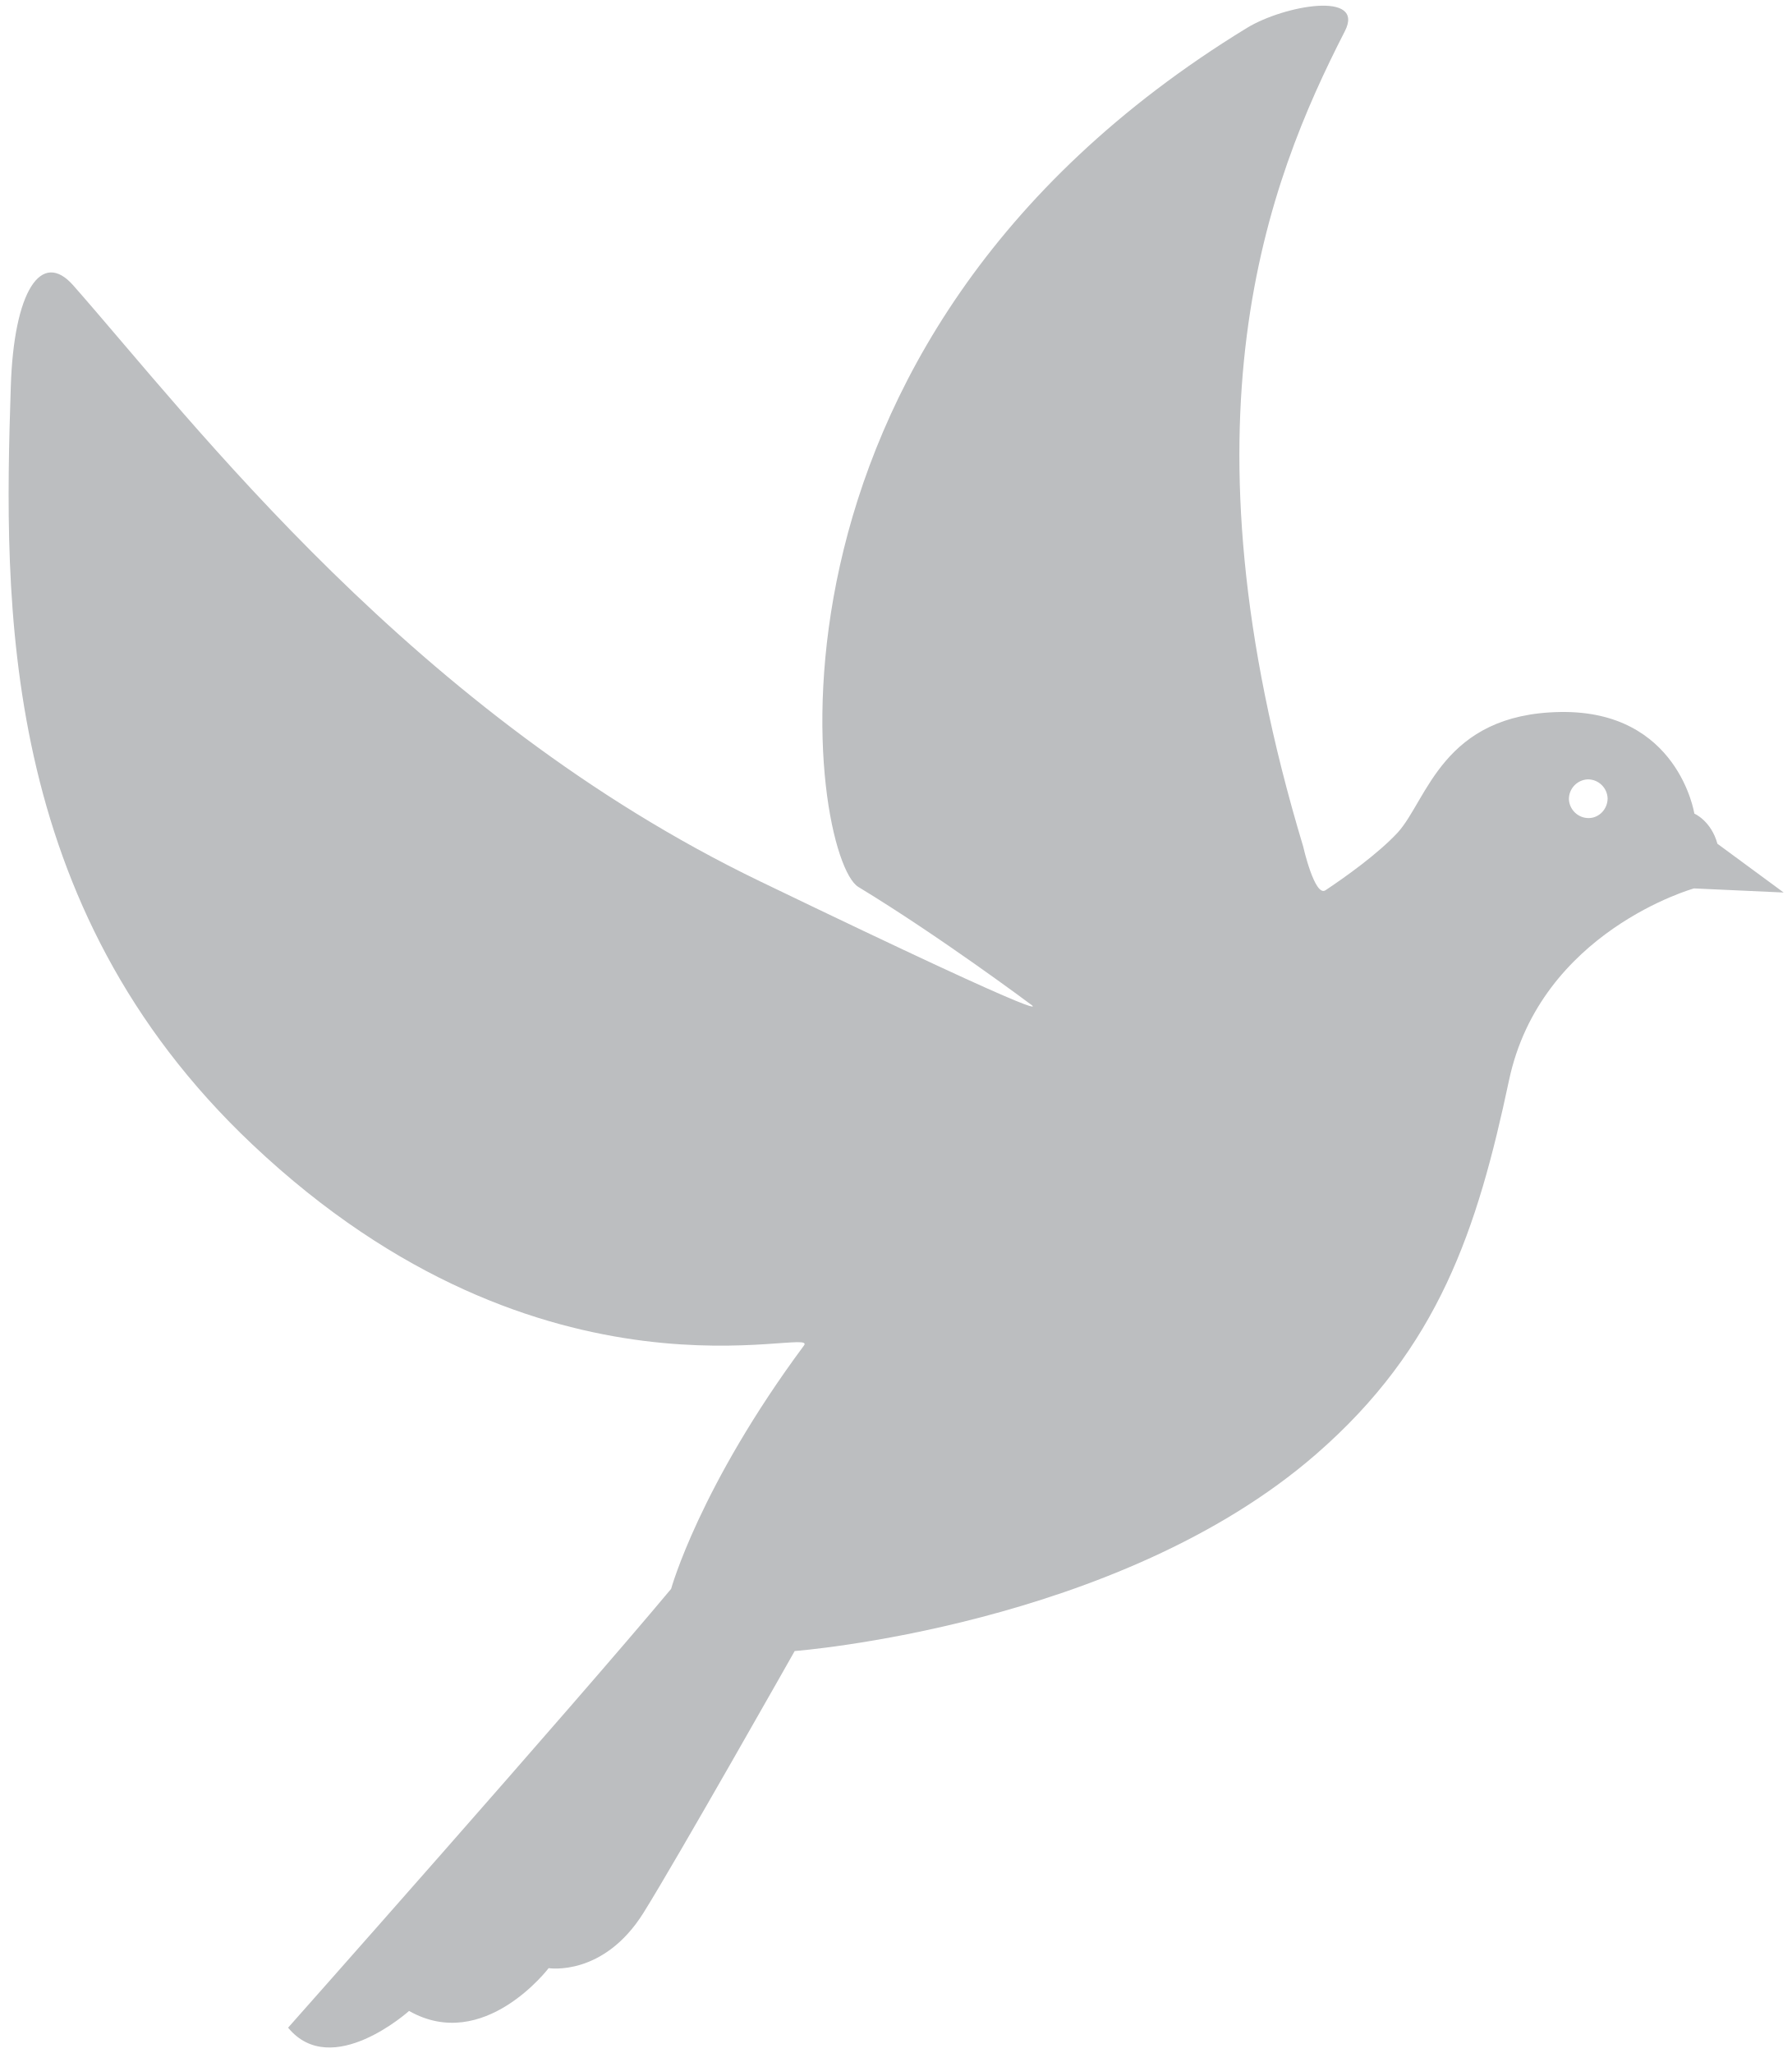
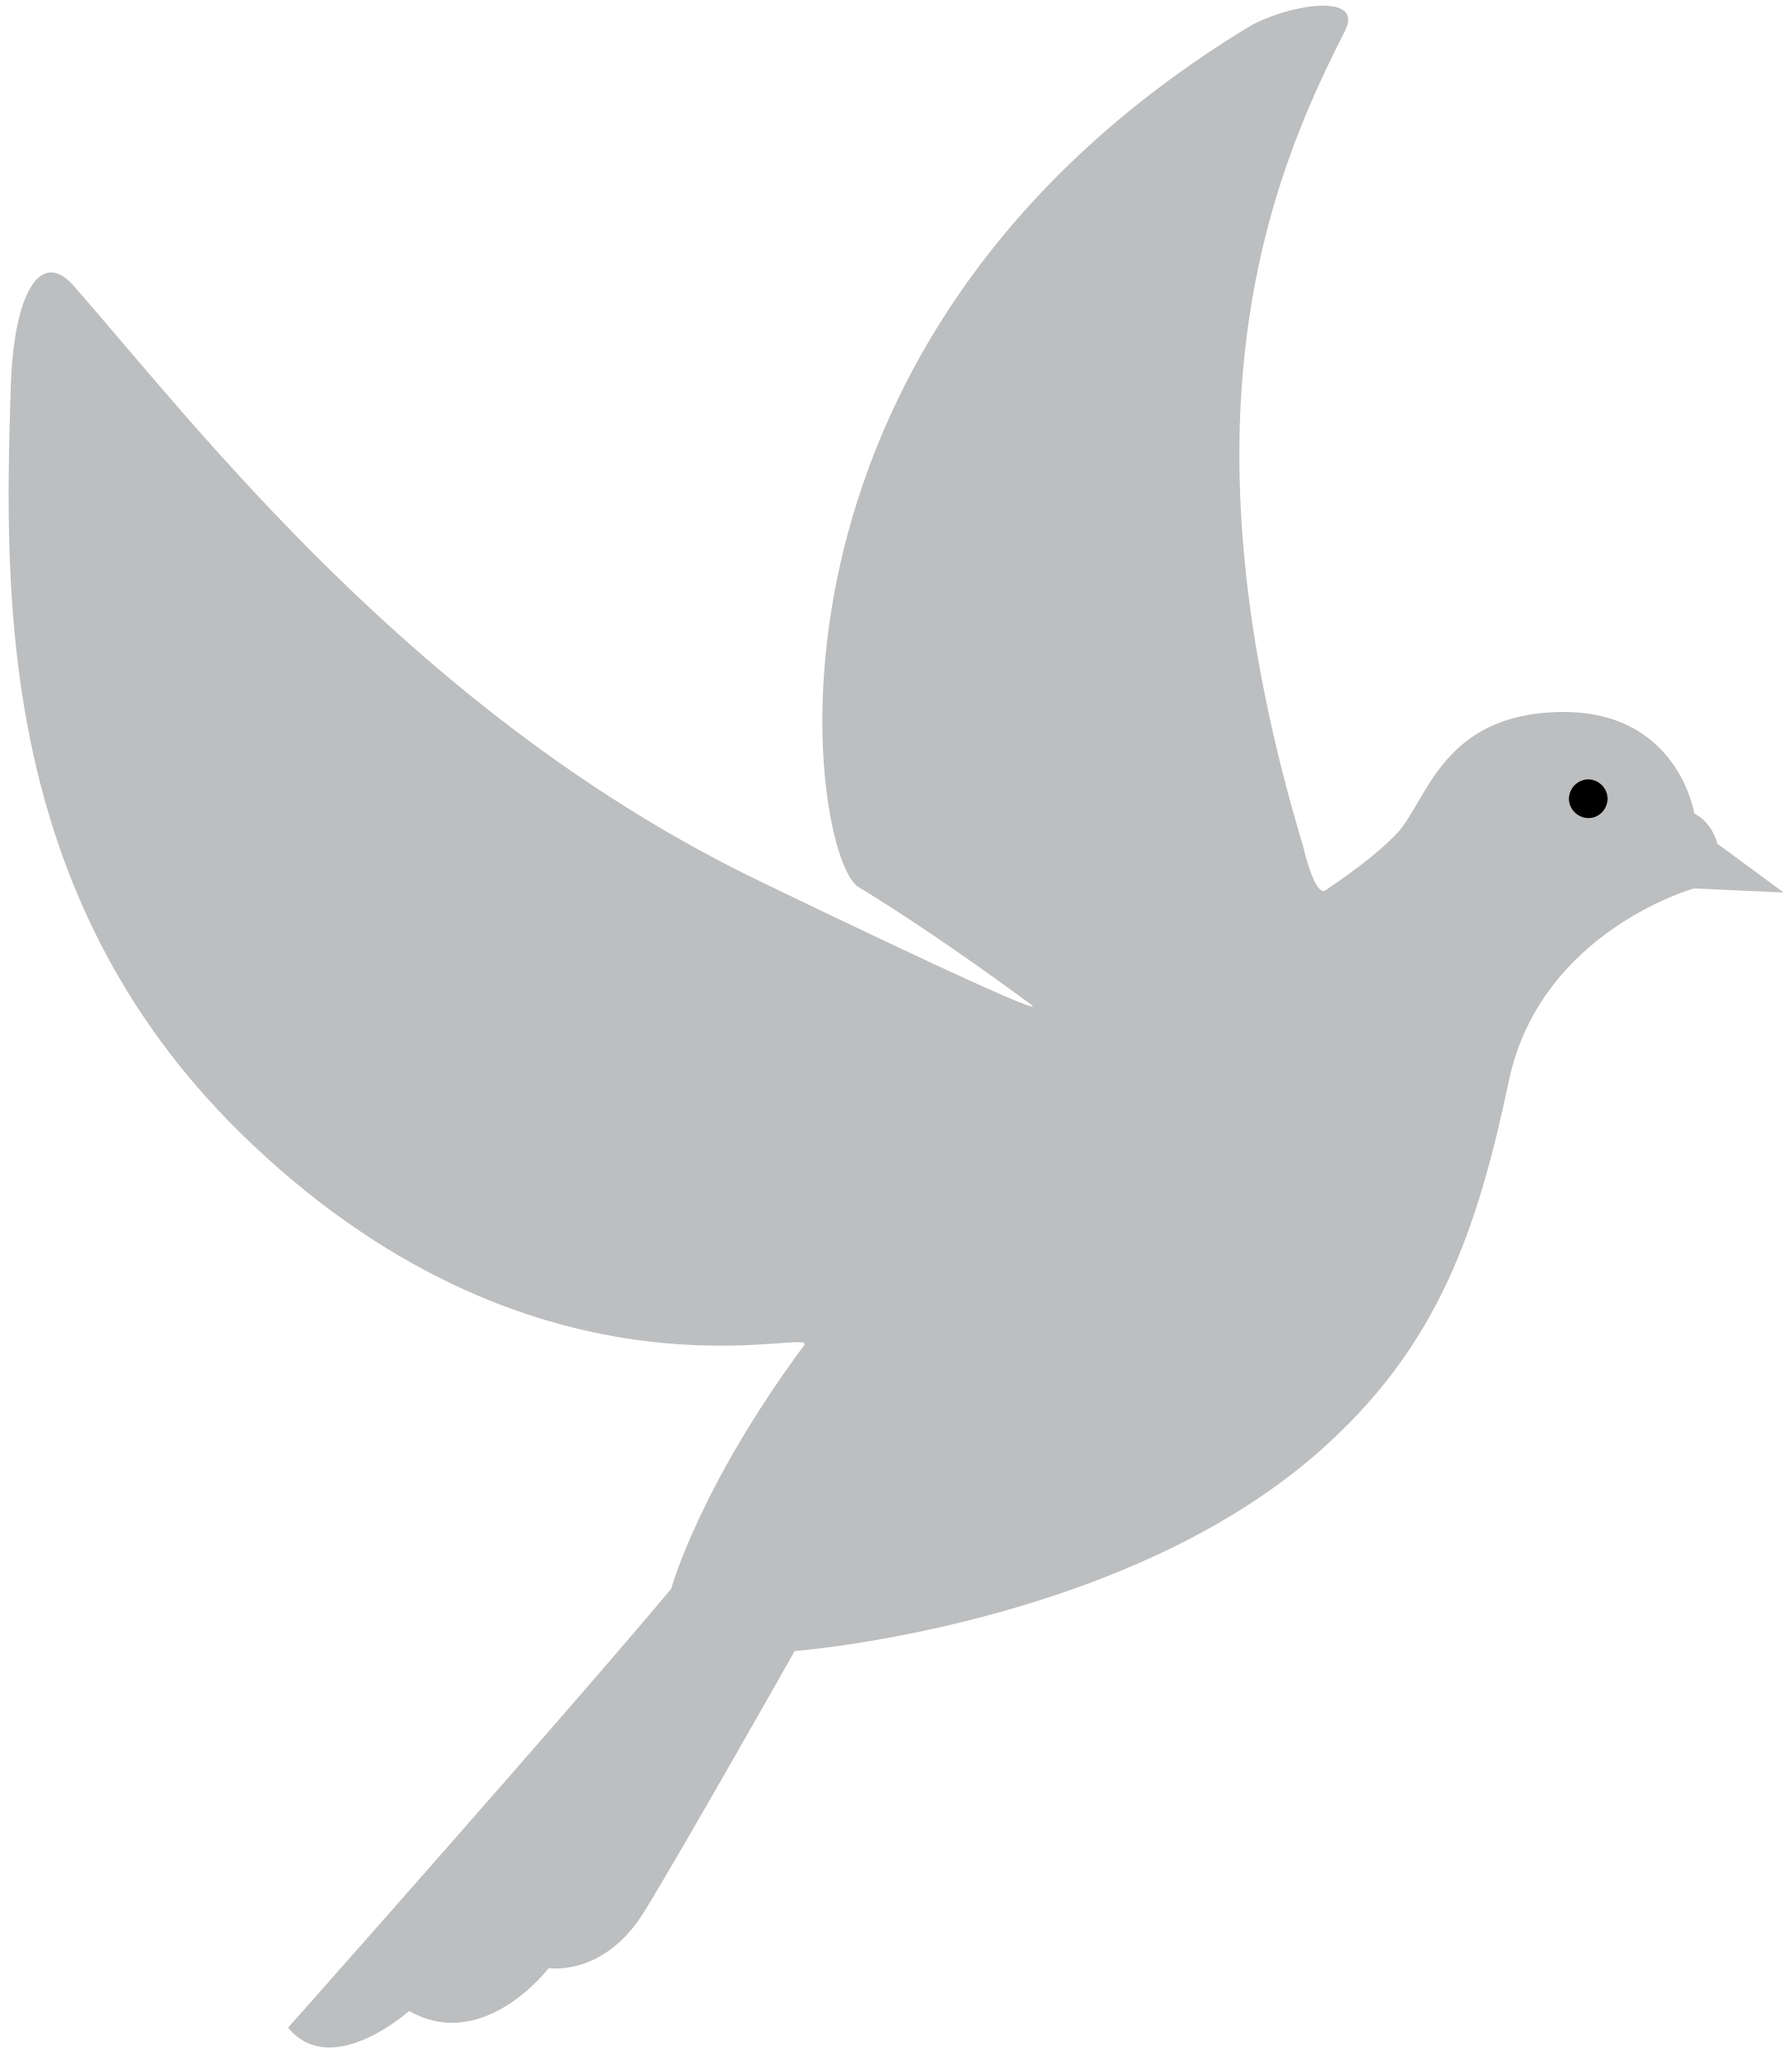
<svg xmlns="http://www.w3.org/2000/svg" version="1.1" id="Capa_1" x="0px" y="0px" viewBox="0 0 481.4 551.6" style="enable-background:new 0 0 481.4 551.6;" xml:space="preserve">
  <style type="text/css">
	.st0{fill:#BCBEC0;}
</style>
-   <path class="st0" d="M461.4,226.7c-1.7-6.2-6.2-8.1-6.2-8.1s-4.3-27.8-36-27.3s-35.7,23.6-43.7,32.4c-5.3,5.7-14,11.9-19.4,15.5  c-2.9,1.9-6-11.8-6-11.8c-34.5-114.6-9.6-178.4,11.2-219c5.6-10.9-16.3-7-26.3-0.9c-139.5,85.3-117.3,223-104.4,230.8  c21.9,13.3,46.1,31.4,46.1,31.4s13.5,8.6-72.5-32.9C111.5,192.1,52,113.4,19.7,76.7c-8.6-9.8-16,1.5-16.8,27.2  c-1.9,58-3.2,139.3,64.9,203.6c78.6,74.3,152.4,48.4,148.2,54c-28.1,37.9-35.7,65.4-35.7,65.4C154.1,458.3,77.4,544.8,77.4,544.8  c11.7,14.2,32.5-4.5,32.5-4.5c20.1,11.4,37.5-11.5,37.5-11.5s14.7,2.4,25.5-14.9c9-14.4,40.6-70.3,40.6-70.3s86.9-6.6,140.1-52.9  c32.9-28.6,43.3-60.3,51.8-100.4s49.7-51.6,49.7-51.6l24.1,1.1L461.4,226.7z M426.8,219.8c-2.9,0-5.2-2.3-5.3-5.1  c0-2.9,2.3-5.2,5.1-5.3c2.9,0,5.2,2.3,5.3,5.1C431.9,217.4,429.6,219.8,426.8,219.8z" />
+   <path class="st0" d="M461.4,226.7c-1.7-6.2-6.2-8.1-6.2-8.1s-4.3-27.8-36-27.3s-35.7,23.6-43.7,32.4c-5.3,5.7-14,11.9-19.4,15.5  c-2.9,1.9-6-11.8-6-11.8c-34.5-114.6-9.6-178.4,11.2-219c5.6-10.9-16.3-7-26.3-0.9c-139.5,85.3-117.3,223-104.4,230.8  c21.9,13.3,46.1,31.4,46.1,31.4s13.5,8.6-72.5-32.9C111.5,192.1,52,113.4,19.7,76.7c-8.6-9.8-16,1.5-16.8,27.2  c-1.9,58-3.2,139.3,64.9,203.6c78.6,74.3,152.4,48.4,148.2,54c-28.1,37.9-35.7,65.4-35.7,65.4C154.1,458.3,77.4,544.8,77.4,544.8  c11.7,14.2,32.5-4.5,32.5-4.5c20.1,11.4,37.5-11.5,37.5-11.5s14.7,2.4,25.5-14.9c9-14.4,40.6-70.3,40.6-70.3s86.9-6.6,140.1-52.9  c32.9-28.6,43.3-60.3,51.8-100.4s49.7-51.6,49.7-51.6l24.1,1.1L461.4,226.7z" />
+   <path d="M426.8,219.8c-2.9,0-5.2-2.3-5.3-5.1c0-2.9,2.3-5.2,5.1-5.3c2.9,0,5.2,2.3,5.3,5.1C431.9,217.4,429.6,219.8,426.8,219.8z" />
</svg>
